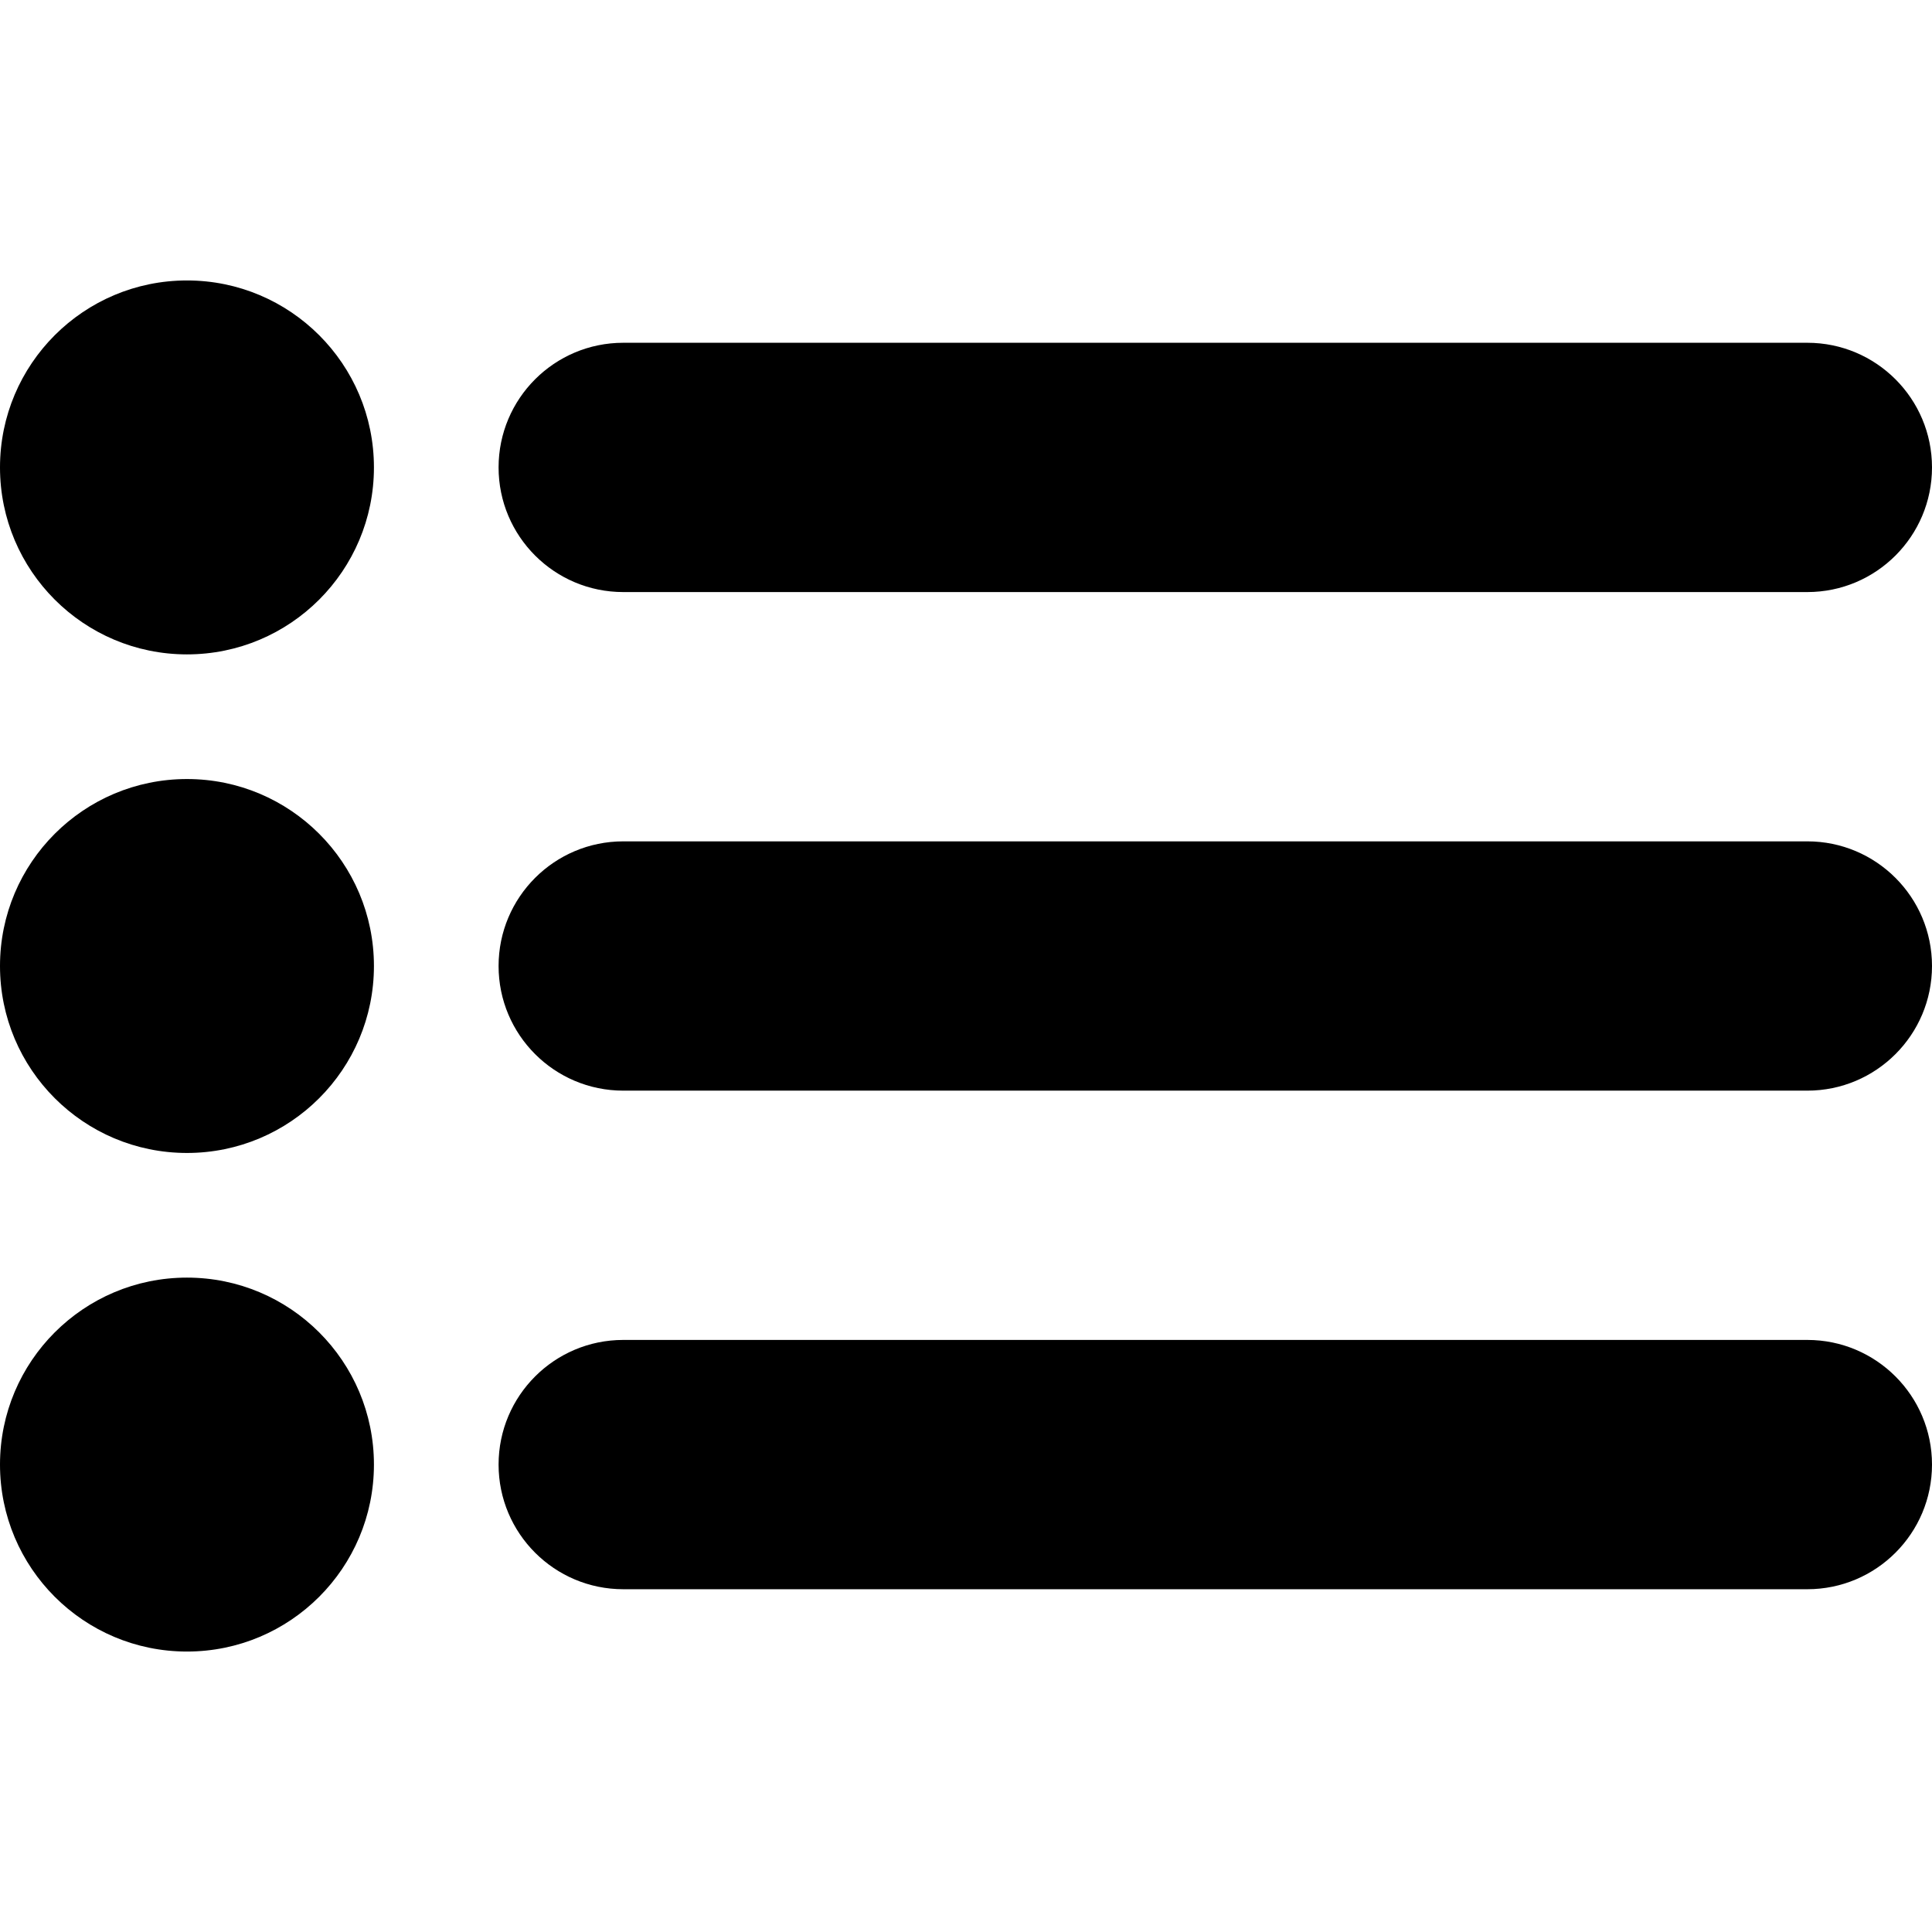
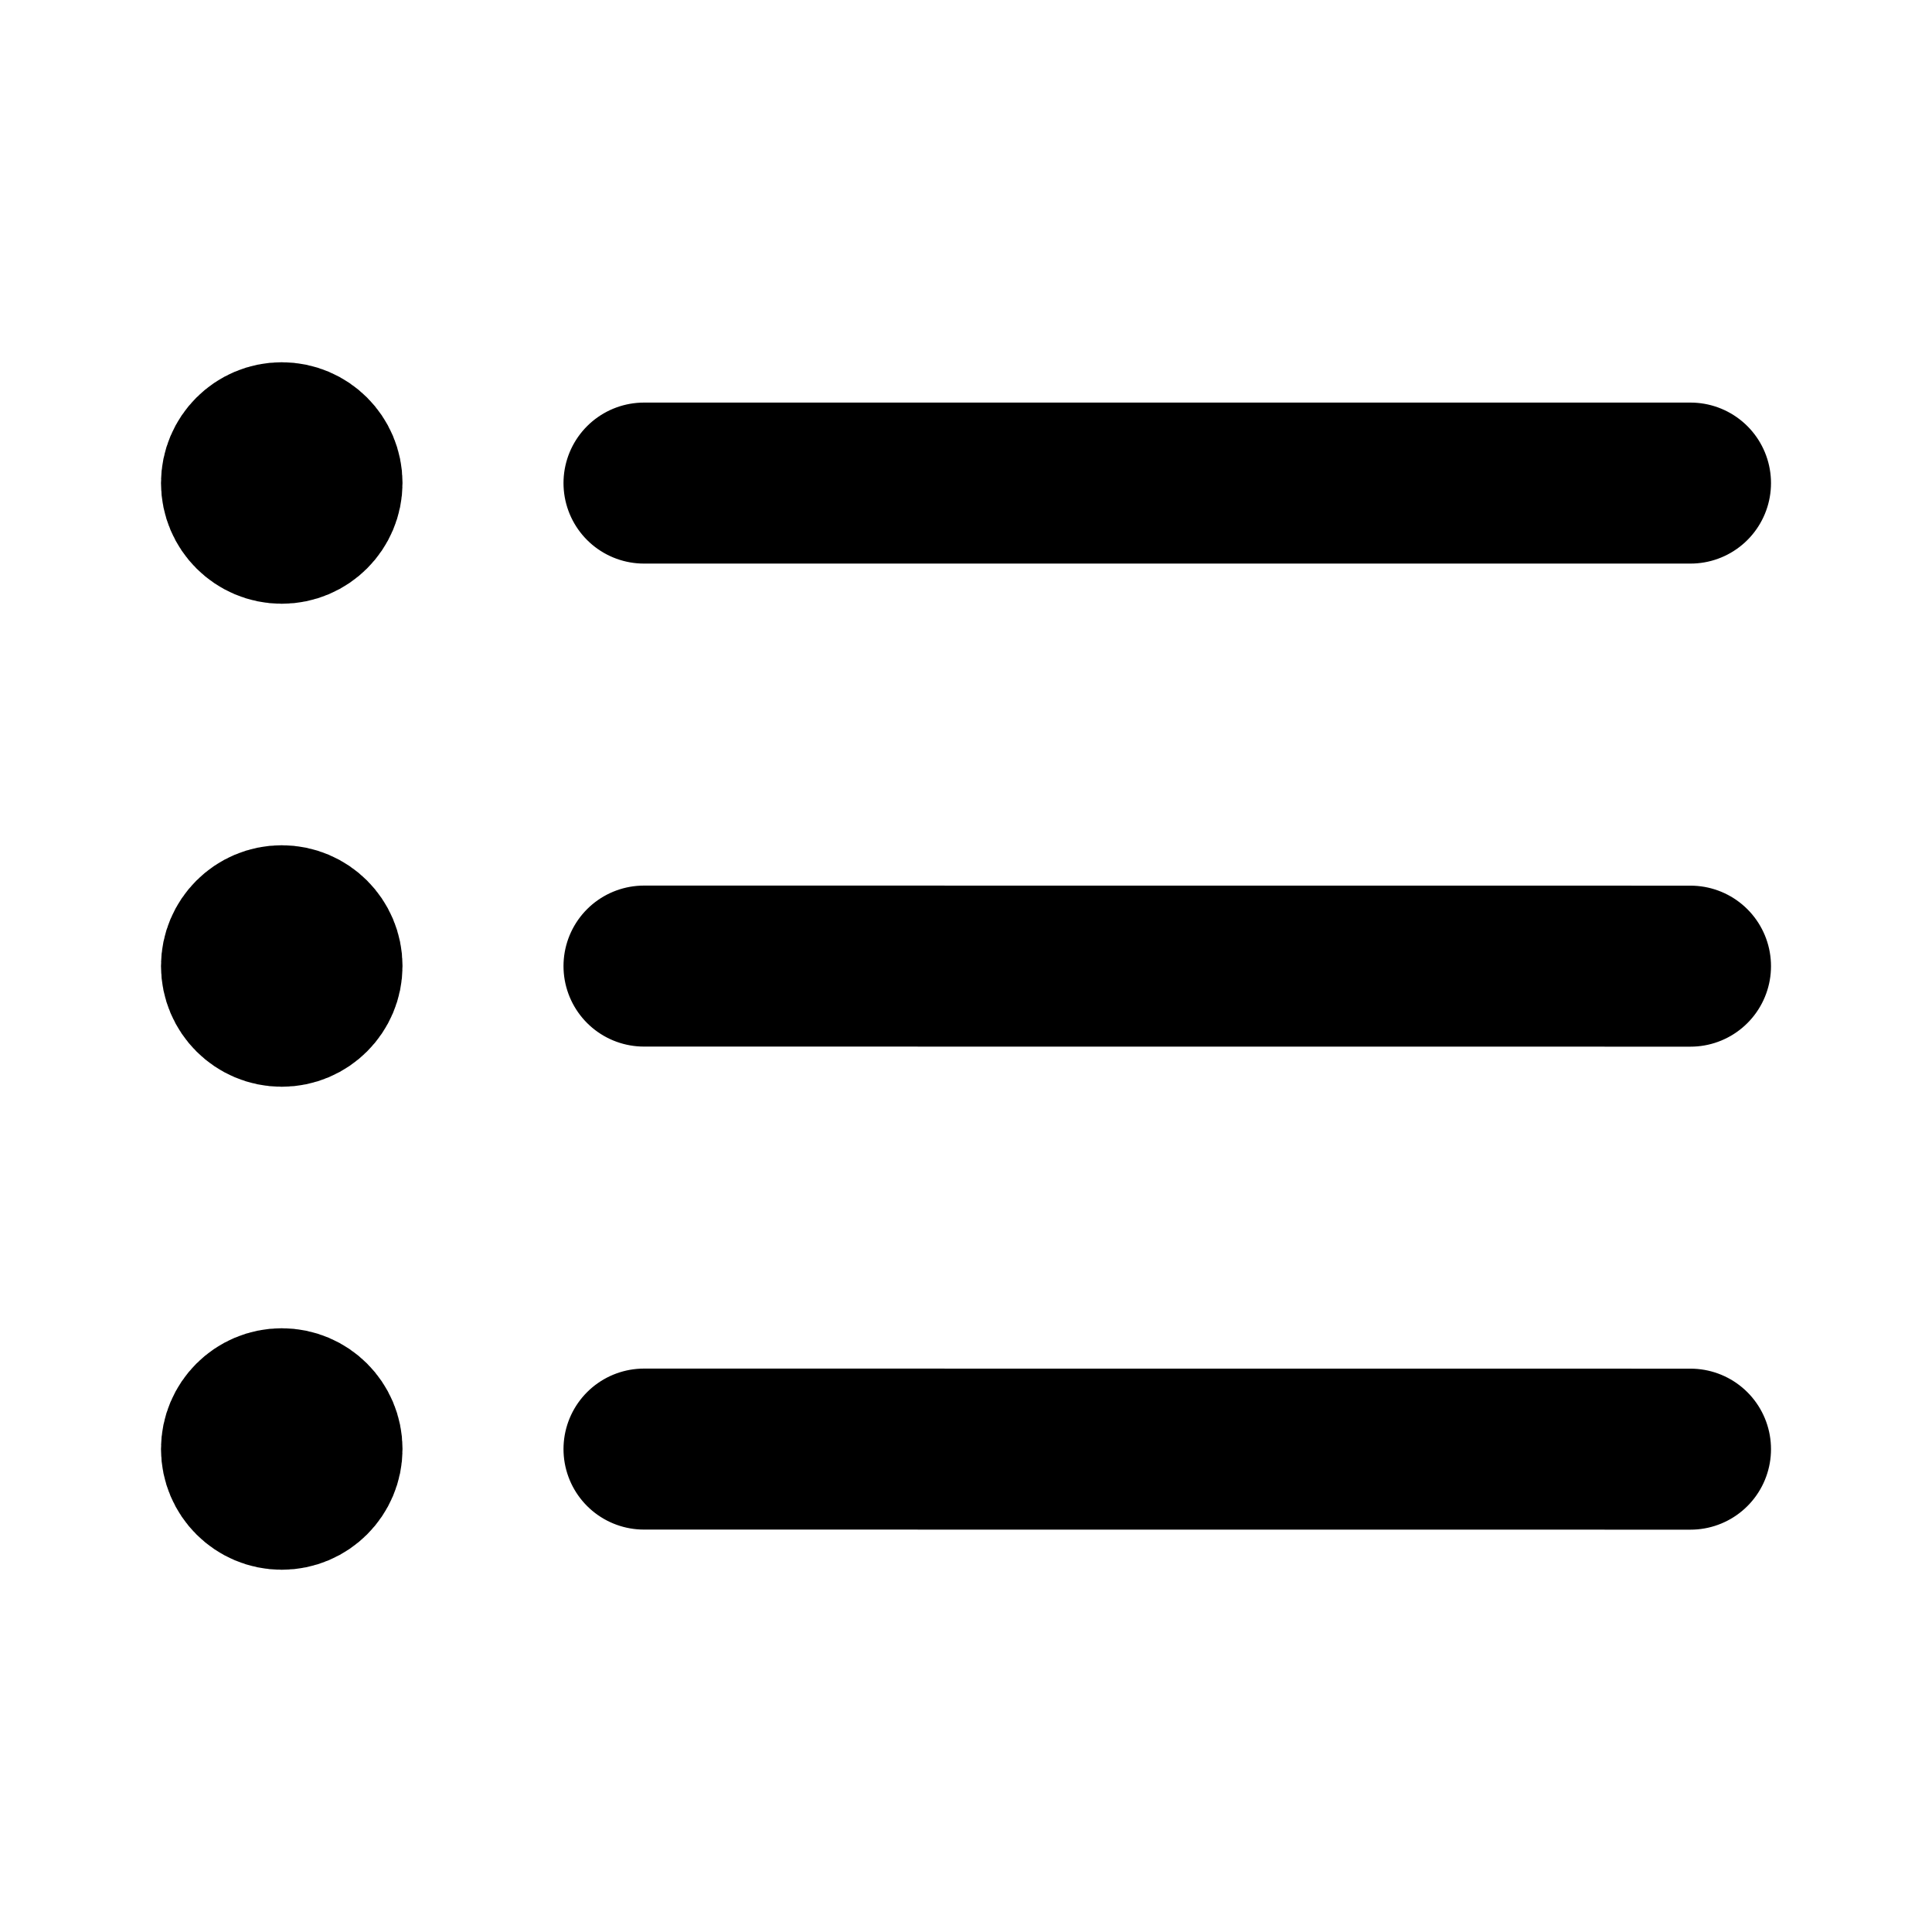
- <svg xmlns="http://www.w3.org/2000/svg" width="800px" height="800px" viewBox="0 -4.5 31 31" version="1.1">
-   <defs>
- 
- </defs>
-   <g id="Page-1" stroke="none" stroke-width="1" fill="none" fill-rule="evenodd">
-     <g id="Icon-Set-Filled" transform="translate(-206, -626)" fill="#000000">
-       <path d="M235,643 L216,643 C214.896,643 214,643.896 214,645 C214,646.104 214.896,647 216,647 L235,647 C236.104,647 237,646.104 237,645 C237,643.896 236.104,643 235,643 L235,643 Z M235,635 L216,635 C214.896,635 214,635.896 214,637 C214,638.104 214.896,639 216,639 L235,639 C236.104,639 237,638.104 237,637 C237,635.896 236.104,635 235,635 L235,635 Z M216,631 L235,631 C236.104,631 237,630.104 237,629 C237,627.896 236.104,627 235,627 L216,627 C214.896,627 214,627.896 214,629 C214,630.104 214.896,631 216,631 L216,631 Z M209,642 C207.343,642 206,643.343 206,645 C206,646.657 207.343,648 209,648 C210.657,648 212,646.657 212,645 C212,643.343 210.657,642 209,642 L209,642 Z M209,634 C207.343,634 206,635.343 206,637 C206,638.657 207.343,640 209,640 C210.657,640 212,638.657 212,637 C212,635.343 210.657,634 209,634 L209,634 Z M209,626 C207.343,626 206,627.343 206,629 C206,630.657 207.343,632 209,632 C210.657,632 212,630.657 212,629 C212,627.343 210.657,626 209,626 L209,626 Z" id="list">
- 
- </path>
-     </g>
-   </g>
+ <svg xmlns="http://www.w3.org/2000/svg" width="800px" height="800px" viewBox="0 0 24 24" fill="none">
+   <path d="M8 6.001L21 6.001M8 12.001L21 12.002M8 18.001L21 18.002M3.5 6H3.51M3.5 12H3.51M3.5 18H3.51M4 6C4 6.276 3.776 6.5 3.5 6.5C3.224 6.5 3 6.276 3 6C3 5.724 3.224 5.5 3.5 5.5C3.776 5.5 4 5.724 4 6ZM4 12C4 12.276 3.776 12.5 3.5 12.5C3.224 12.5 3 12.276 3 12C3 11.724 3.224 11.5 3.5 11.5C3.776 11.5 4 11.724 4 12ZM4 18C4 18.276 3.776 18.5 3.5 18.5C3.224 18.5 3 18.276 3 18C3 17.724 3.224 17.5 3.5 17.5C3.776 17.5 4 17.724 4 18Z" stroke="#000000" stroke-width="2" stroke-linecap="round" stroke-linejoin="round" />
</svg>
